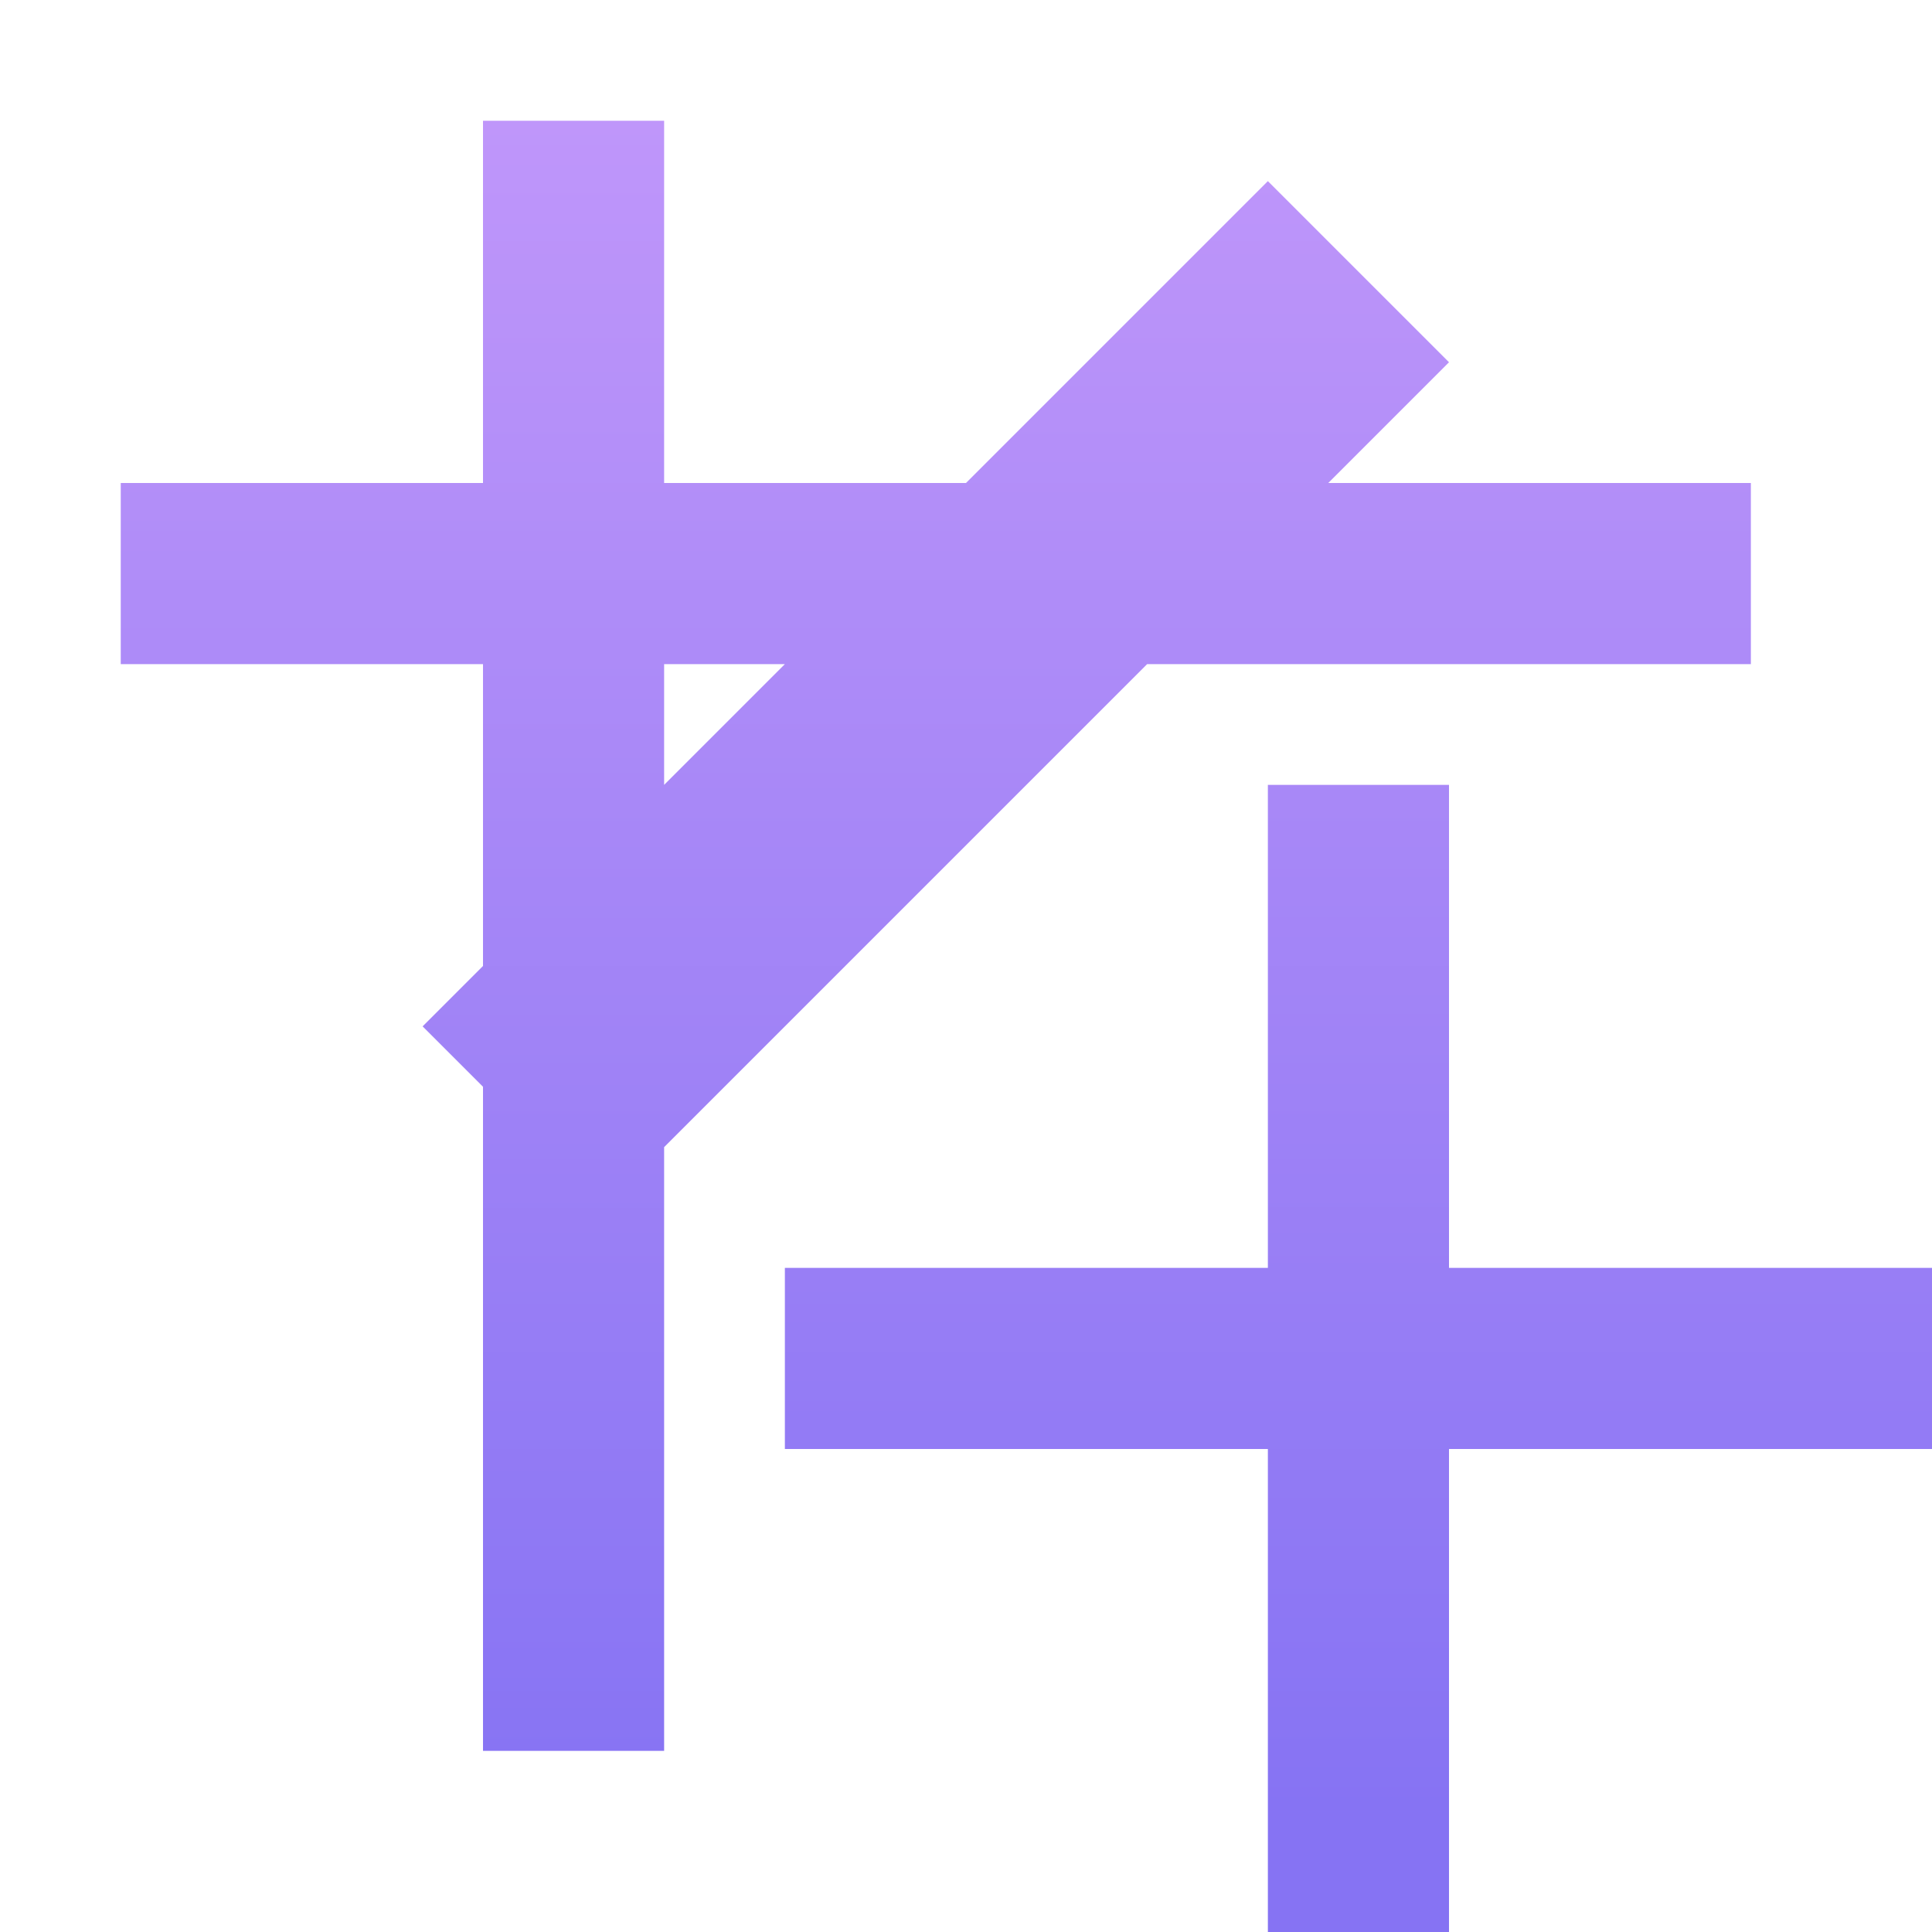
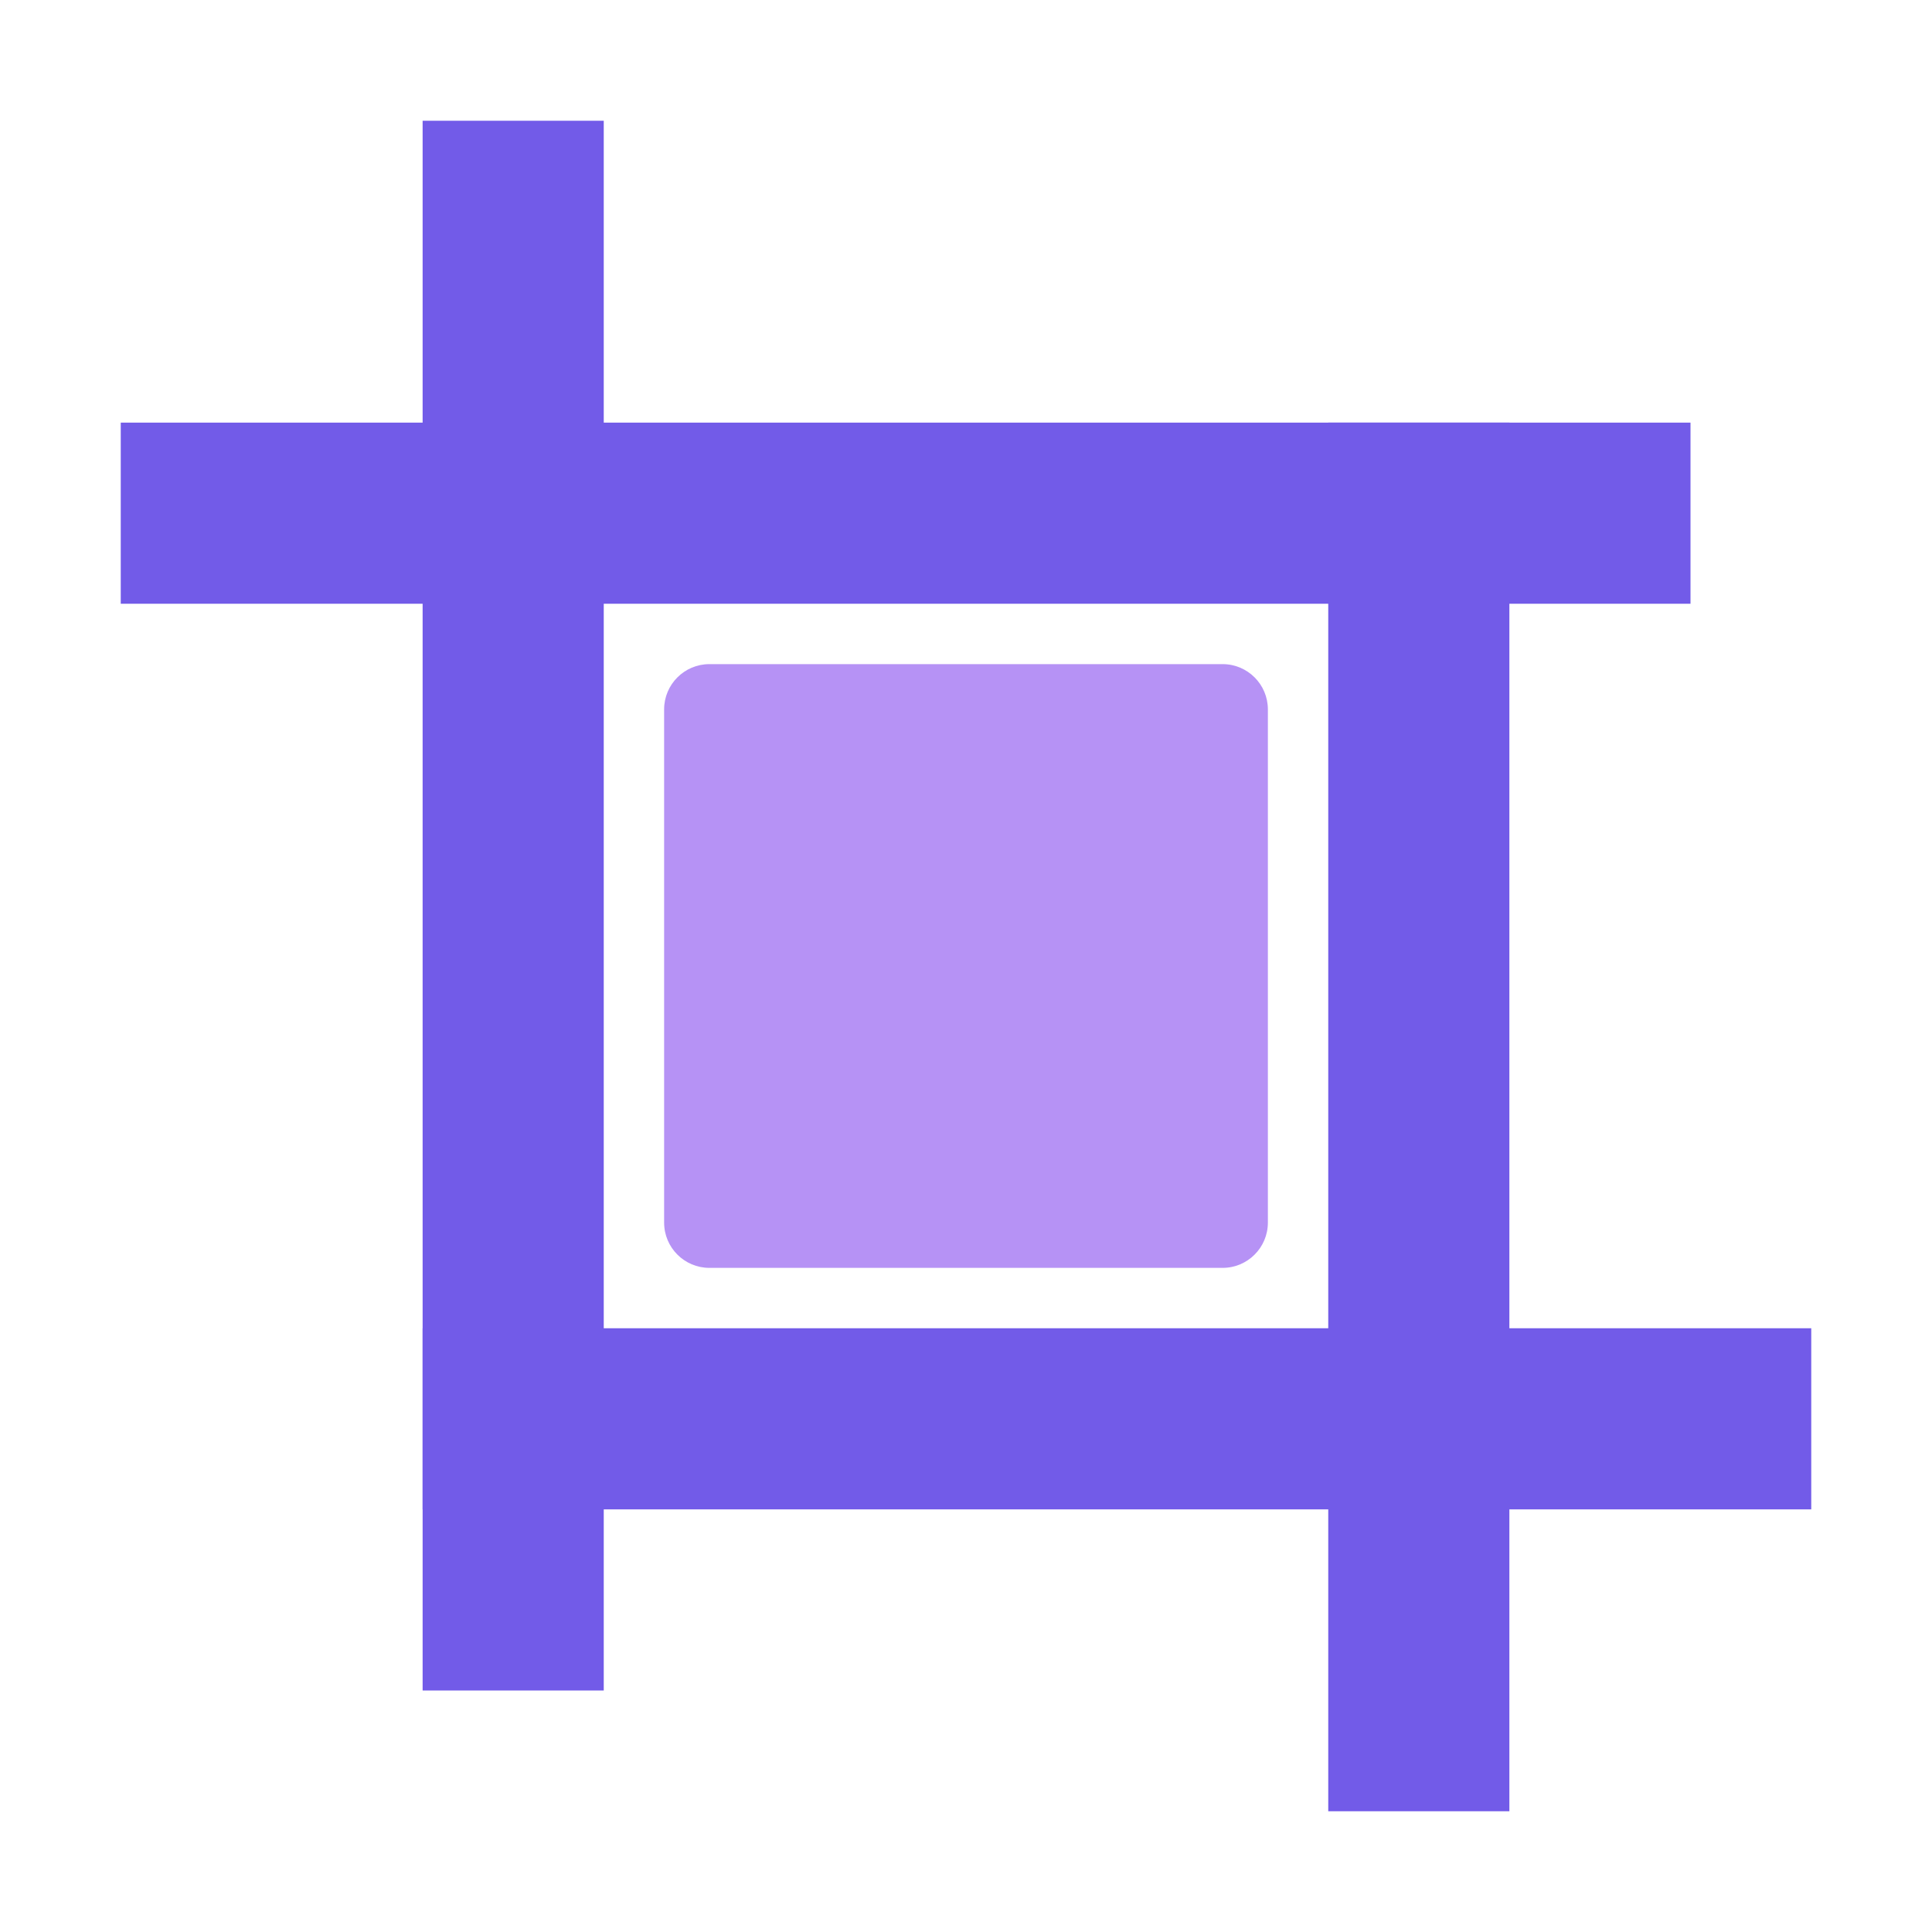
<svg xmlns="http://www.w3.org/2000/svg" viewBox="0 0 128 128" width="128" height="128">
-   <defs>
-     <linearGradient id="tone" x1="0" y1="8" x2="0" y2="120" gradientUnits="userSpaceOnUse">
-       <stop stop-color="#BF96FA" />
-       <stop offset="1" stop-color="#8673F3" />
-     </linearGradient>
-   </defs>
-   <g fill="url(#tone)">
-     <path d="M32 8h12v24h72v12H44v72H32V44H8V32h24V8Zm52 4 12 12-56 56-12-12 56-56Z" />
-     <path d="M84 52h12v32h32v12H96v32H84V96H52V84h32V52Z" />
+   <defs />
+   <g>
+     <g fill="#B692F5">
+       <rect x="44" y="44" width="40" height="40" rx="3" />
+     </g>
+     <g fill="#725BE8">
+       <rect x="28" y="8" width="12" height="104" rx="0" />
+       <rect x="8" y="28" width="104" height="12" rx="0" />
+       <rect x="88" y="28" width="12" height="92" rx="0" />
+       <rect x="28" y="88" width="92" height="12" rx="0" />
+     </g>
  </g>
</svg>
